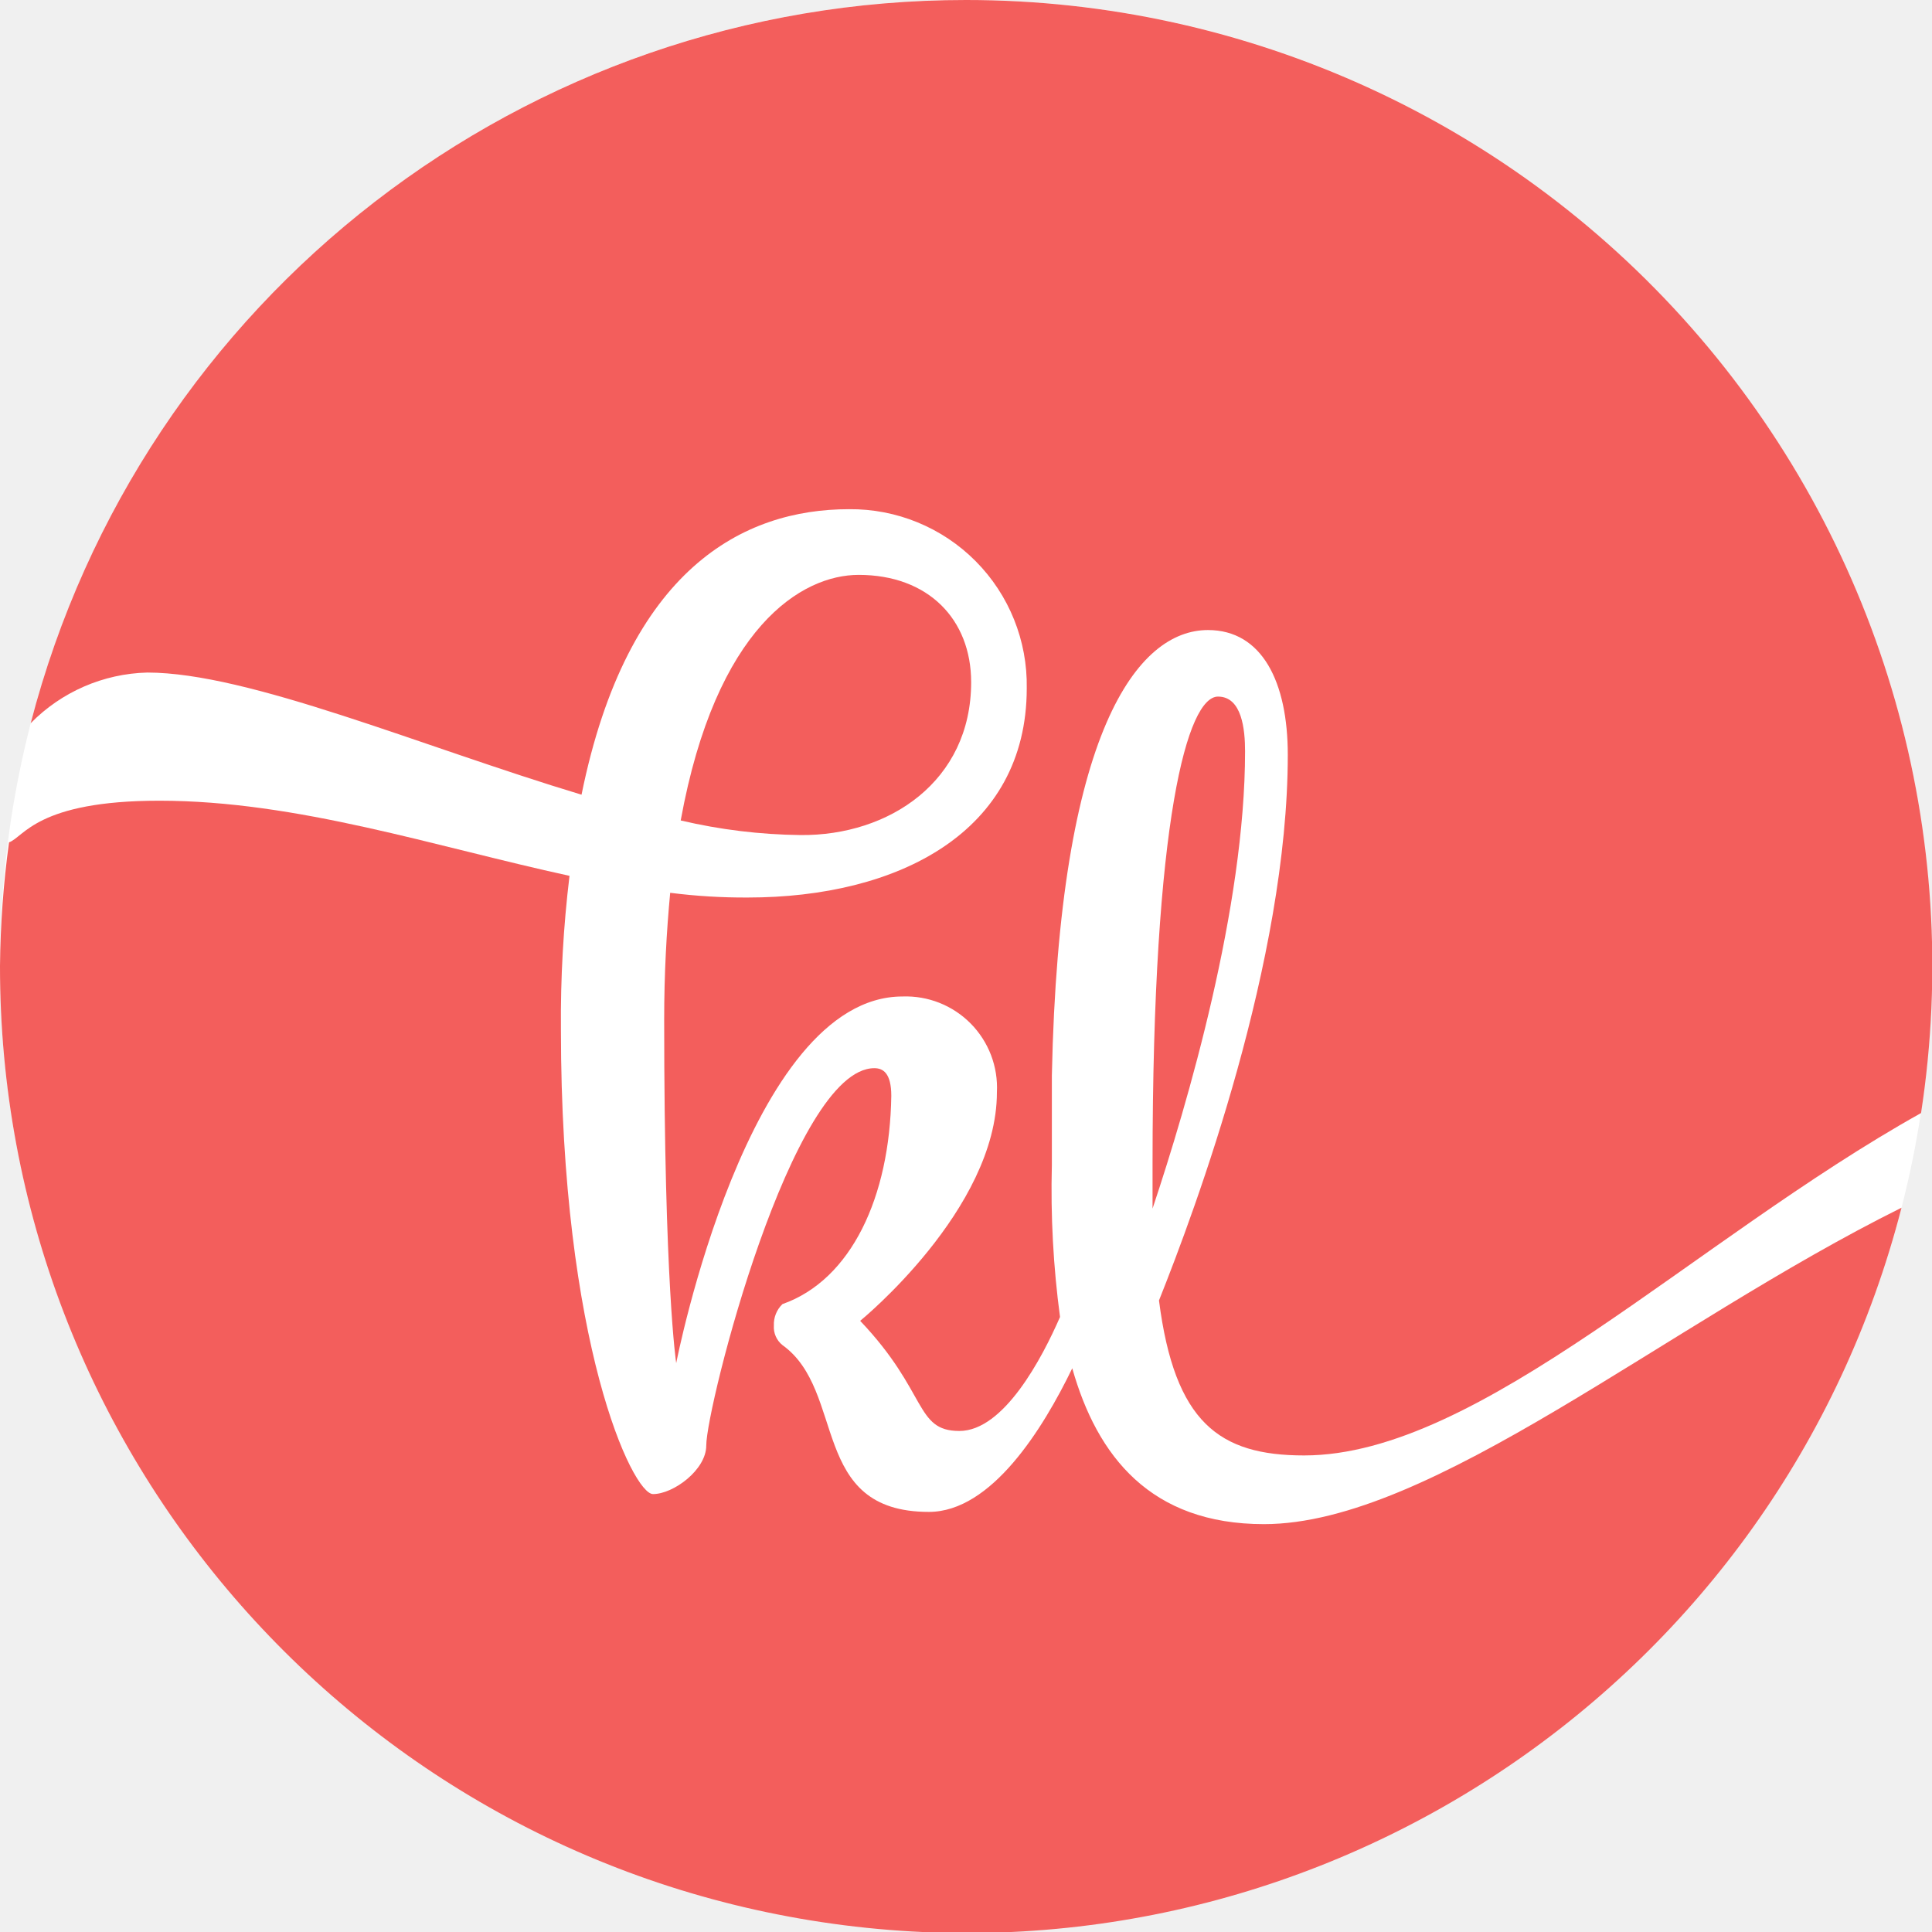
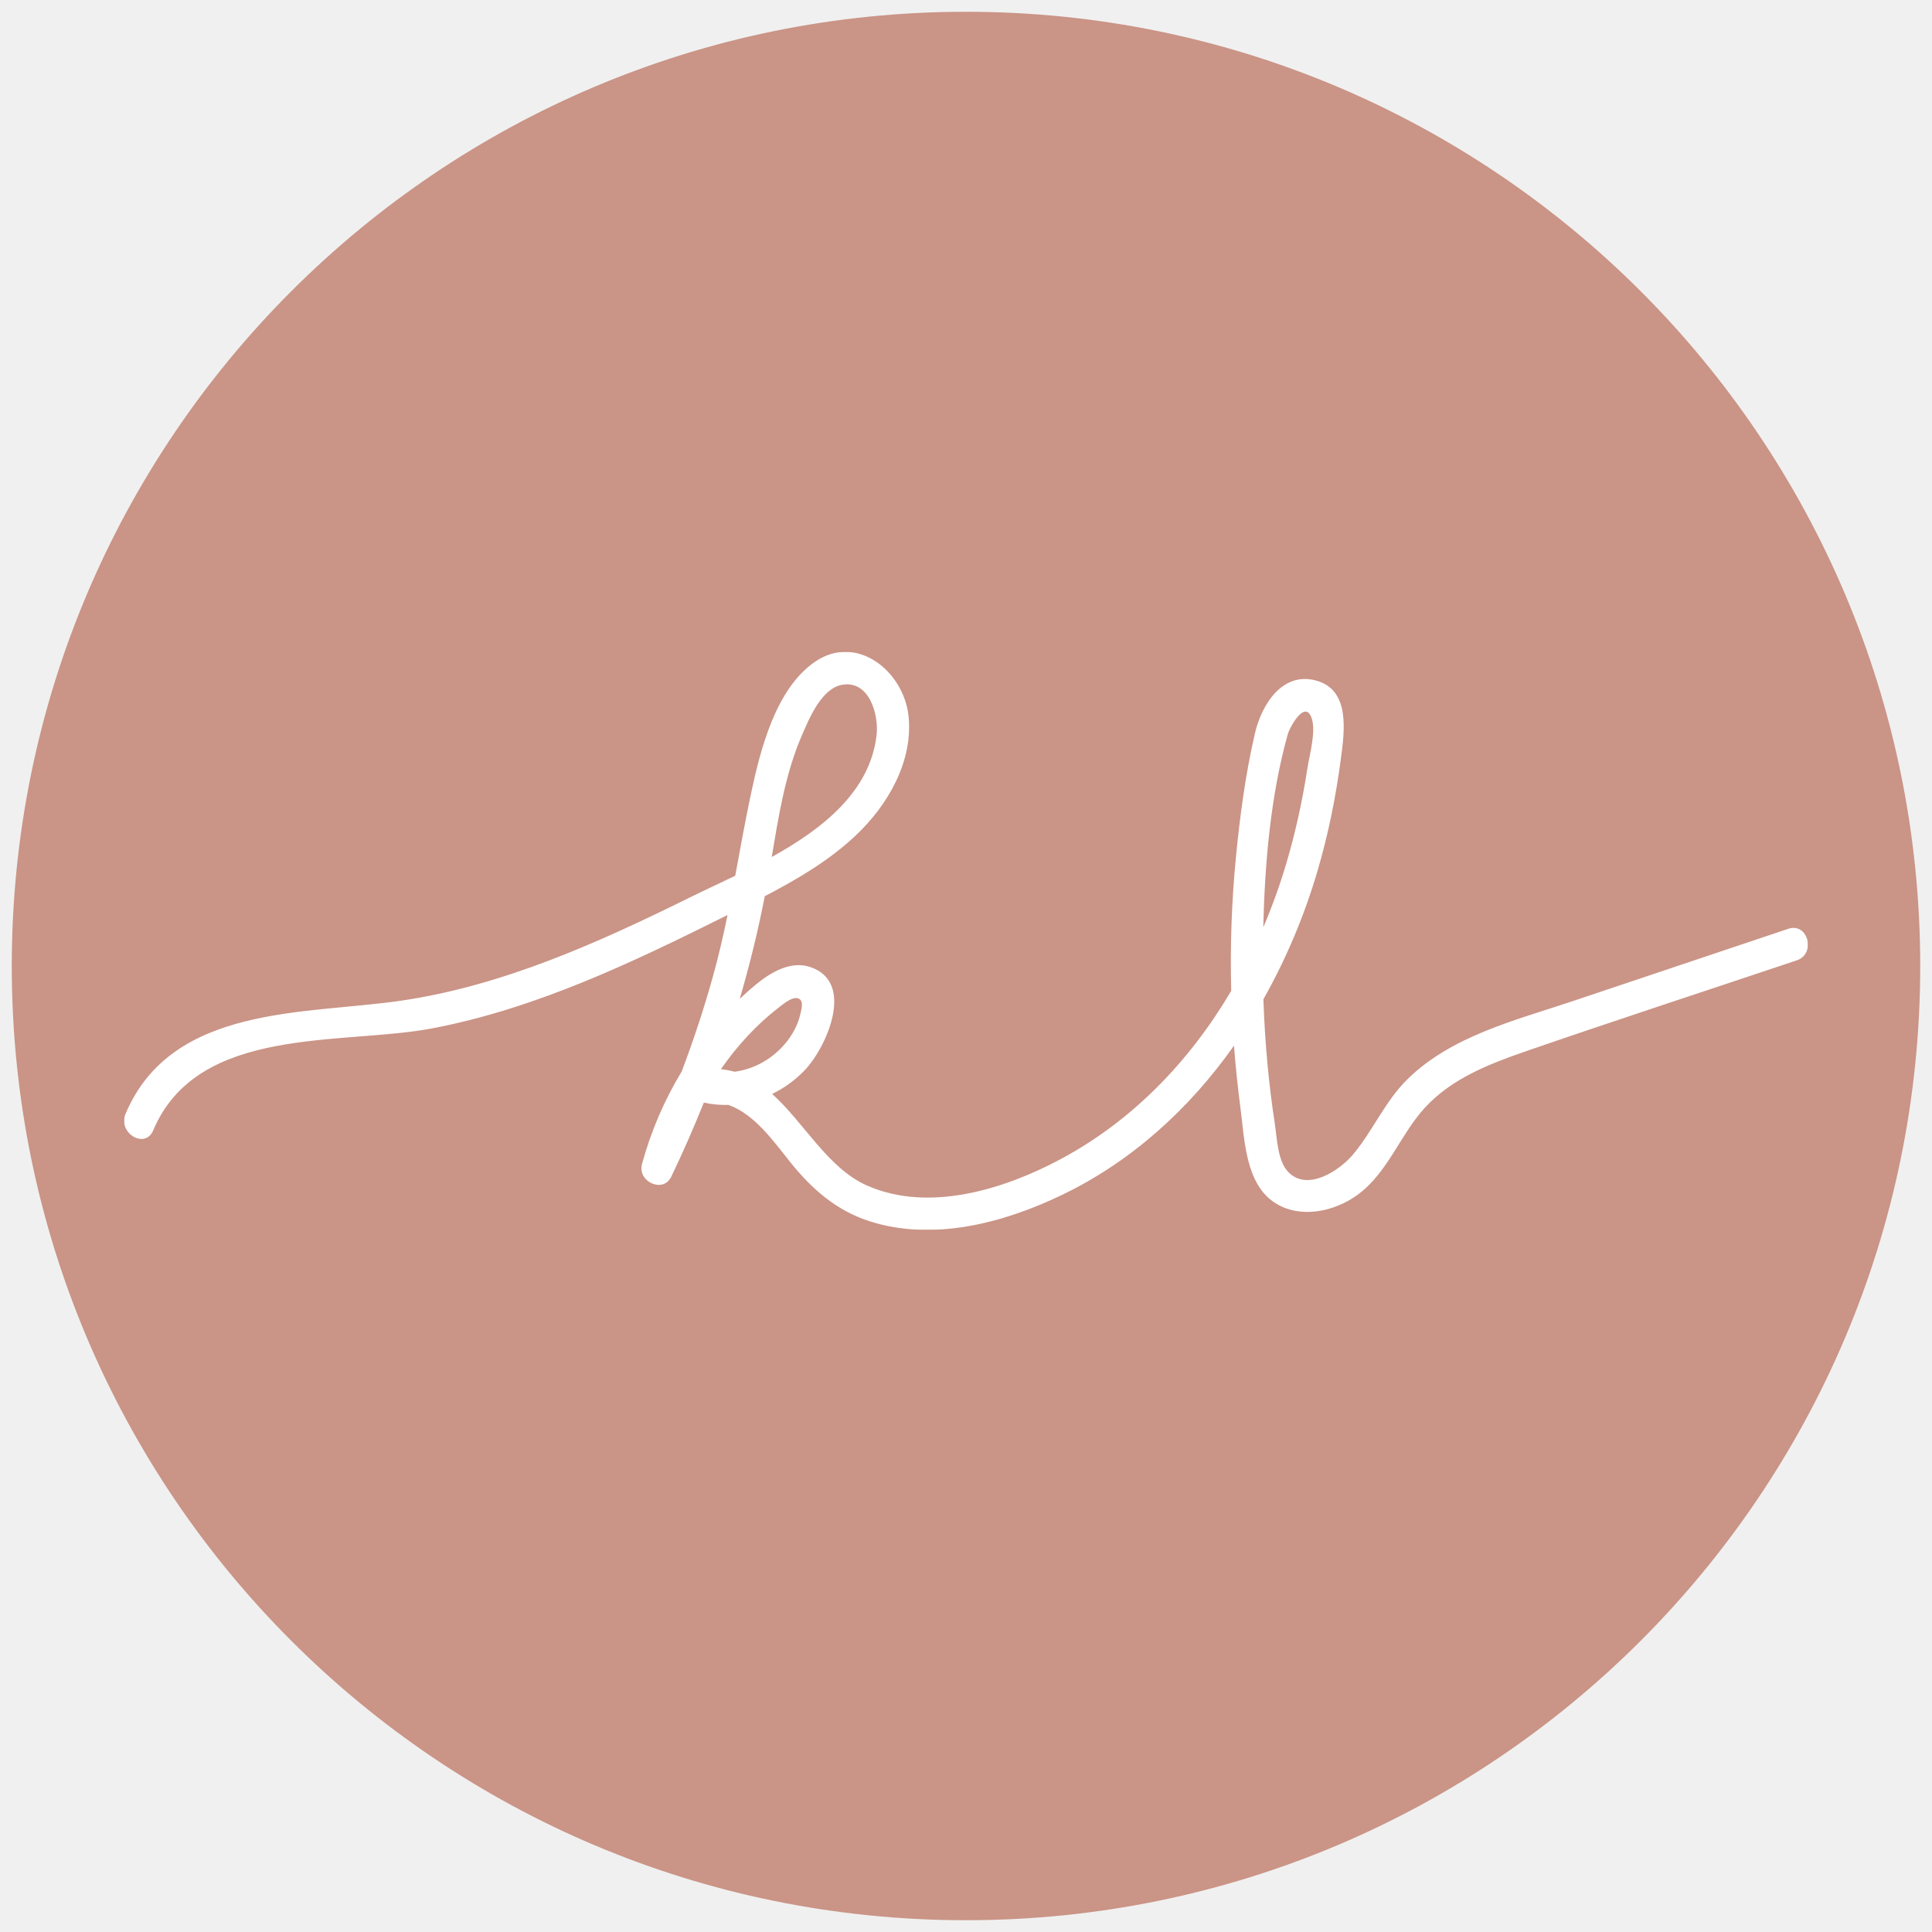
- <svg xmlns="http://www.w3.org/2000/svg" viewBox="0 0 90 90">
+ <svg xmlns="http://www.w3.org/2000/svg" xmlns:xlink="http://www.w3.org/1999/xlink" width="82px" height="82px" viewBox="0 0 82 82" version="1.1">
  <defs>
-     <style>.cls-1{fill:#fff;}.cls-2{fill:#f35e5c;}</style>
+     <polygon id="path-1" points="0 0 71.467 0 71.467 24.533 0 24.533" />
  </defs>
-   <g id="Layer_2" data-name="Layer 2">
-     <g id="Logo">
-       <circle class="cls-1" cx="45" cy="45" r="45" />
-       <path class="cls-2" d="M6.86,31.33c4.73,0,12.73,3.43,20.23,5.69,2.14-10.54,7.55-13.3,12.46-13.3a8.2,8.2,0,0,1,8.28,8.34c0,6.71-6,9.75-13,9.75a27.44,27.44,0,0,1-3.61-.22c-.17,1.8-.28,3.77-.28,5.91,0,12.35.56,16,.56,16s3.33-17.08,10.54-17.08a4.25,4.25,0,0,1,4.4,4.46c0,5.46-6.37,10.65-6.37,10.65,3.16,3.32,2.54,5.13,4.62,5.13s3.86-3.41,4.69-5.31A44.6,44.6,0,0,1,49,54.27C49,53,49,51.9,49,50.1c.33-16.07,4-20.75,7.27-20.75,2.53,0,3.72,2.43,3.72,5.81,0,9.58-4.29,21.14-6,25.42.73,5.69,2.81,7.22,6.76,7.22,8.18,0,18.09-10,28.74-15.95A45,45,0,0,0,45,0,45,45,0,0,0,1.43,33.69,7.89,7.89,0,0,1,6.86,31.33Z" />
-       <path class="cls-2" d="M56.74,32.45c-1.41,0-3.05,5.64-3.05,21.76V56.3C55.33,51.39,58,42.26,58,35,58,34,57.86,32.45,56.74,32.45Z" />
-       <path class="cls-2" d="M58.88,71c-5.28,0-7.77-3.16-8.93-7.26-1.36,2.81-3.76,6.69-6.68,6.69-5.58,0-3.83-5.63-6.82-7.77a1.07,1.07,0,0,1-.4-.91,1.31,1.31,0,0,1,.4-1c3.21-1.13,5-5,5.07-9.7,0-1.07-.39-1.29-.79-1.29-3.83,0-7.83,15.78-7.83,17.58,0,1.13-1.53,2.26-2.48,2.26s-4.29-7-4.29-21.65a55.51,55.51,0,0,1,.4-7.15c-6.26-1.36-12.68-3.5-19.11-3.5-5.7,0-6.31,1.7-7,1.94A45.67,45.67,0,0,0,0,45,45,45,0,0,0,88.58,56.26C77.58,61.72,66.67,71,58.88,71Z" />
-       <path class="cls-2" d="M45.24,31.78c0-2.93-2-5-5.24-5-2.65,0-6.65,2.42-8.29,11.44a25.61,25.61,0,0,0,5.58.68C41.41,38.94,45.24,36.4,45.24,31.78Z" />
+   <g id="2020" stroke="none" stroke-width="1" fill="none" fill-rule="evenodd">
+     <g id="Design-Sprints-CS_NDA" transform="translate(-149, -67)">
+       <g id="Group" transform="translate(150, 68)">
+         <circle id="Oval" stroke="#CA9486" fill="#CA9486" cx="40" cy="40" r="40" />
+         <g id="Group-3" transform="translate(4.266667, 26.66667)">
+           <mask id="mask-2" fill="white">
+             <use xlink:href="#path-1" />
+           </mask>
+           <g id="Clip-2" />
+           <path d="M49.387,3.509 C49.478,3.181 50.14,1.987 50.41,2.835 C50.593,3.408 50.311,4.37 50.224,4.94 C50.012,6.326 49.711,7.699 49.31,9.04 C49.04,9.942 48.719,10.829 48.35,11.694 C48.416,8.961 48.661,6.113 49.387,3.509 M28.77,3.539 C29.084,2.818 29.604,1.544 30.482,1.397 C31.636,1.203 32.041,2.676 31.936,3.552 C31.65,5.942 29.641,7.515 27.49,8.705 C27.782,6.951 28.064,5.167 28.77,3.539 M27.789,15.093 C27.969,14.954 28.308,14.67 28.544,14.696 C28.875,14.733 28.762,15.125 28.699,15.393 C28.567,15.945 28.263,16.436 27.87,16.833 C27.332,17.377 26.637,17.729 25.905,17.821 C25.722,17.769 25.531,17.732 25.331,17.712 C26.023,16.716 26.846,15.82 27.789,15.093 M70.635,11.754 C67.586,12.777 64.537,13.8 61.488,14.823 C59.081,15.631 56.352,16.291 54.471,18.138 C53.524,19.068 53.011,20.313 52.169,21.323 C51.599,22.007 50.241,22.918 49.42,22.086 C48.952,21.612 48.934,20.637 48.839,20.016 C48.714,19.204 48.614,18.387 48.536,17.569 C48.447,16.629 48.388,15.687 48.356,14.743 C49.328,13.027 50.097,11.185 50.654,9.294 C51.112,7.736 51.433,6.142 51.645,4.53 C51.796,3.383 52.056,1.615 50.594,1.218 C49.157,0.826 48.28,2.243 47.998,3.453 C47.599,5.168 47.363,6.941 47.192,8.694 C47.006,10.587 46.941,12.489 46.99,14.388 C45.238,17.358 42.819,19.888 39.756,21.528 C37.359,22.812 34.156,23.81 31.53,22.65 C29.868,21.915 28.867,19.987 27.507,18.763 C28.019,18.515 28.492,18.174 28.893,17.751 C29.82,16.775 31.053,14.007 29.111,13.373 C28.286,13.103 27.445,13.603 26.825,14.112 C26.586,14.308 26.355,14.514 26.13,14.727 C26.552,13.294 26.907,11.84 27.193,10.37 C28.572,9.653 29.922,8.861 31.062,7.785 C32.405,6.517 33.502,4.65 33.293,2.717 C33.088,0.826 31.107,-0.781 29.345,0.407 C27.652,1.549 27.002,4.162 26.6,6.056 C26.357,7.203 26.152,8.354 25.938,9.503 C25.262,9.83 24.609,10.13 24.032,10.415 C20.128,12.343 16.078,14.172 11.751,14.806 C7.704,15.4 2.021,14.964 0.062,19.609 C-0.28,20.421 0.89,21.129 1.236,20.31 C3.128,15.823 9.255,16.709 13.086,15.979 C17.498,15.138 21.605,13.171 25.613,11.169 C25.431,12.052 25.229,12.931 24.985,13.804 C24.605,15.161 24.164,16.497 23.666,17.81 C22.928,19.031 22.36,20.349 21.981,21.743 C21.78,22.481 22.875,23 23.223,22.278 C23.719,21.245 24.18,20.196 24.605,19.132 C24.951,19.207 25.301,19.239 25.648,19.228 C26.738,19.613 27.532,20.726 28.254,21.632 C29.182,22.798 30.239,23.723 31.666,24.175 C34.352,25.026 37.315,24.243 39.782,23.062 C42.764,21.633 45.216,19.394 47.108,16.715 C47.174,17.59 47.264,18.464 47.379,19.335 C47.557,20.681 47.583,22.585 48.857,23.393 C49.93,24.074 51.37,23.76 52.348,23.048 C53.639,22.107 54.155,20.498 55.211,19.346 C56.342,18.114 57.936,17.492 59.469,16.962 C63.299,15.638 67.154,14.382 70.996,13.093 C71.823,12.815 71.469,11.475 70.635,11.754" id="Fill-1" fill="#FFFFFF" mask="url(#mask-2)" />
+         </g>
+       </g>
    </g>
  </g>
</svg>
